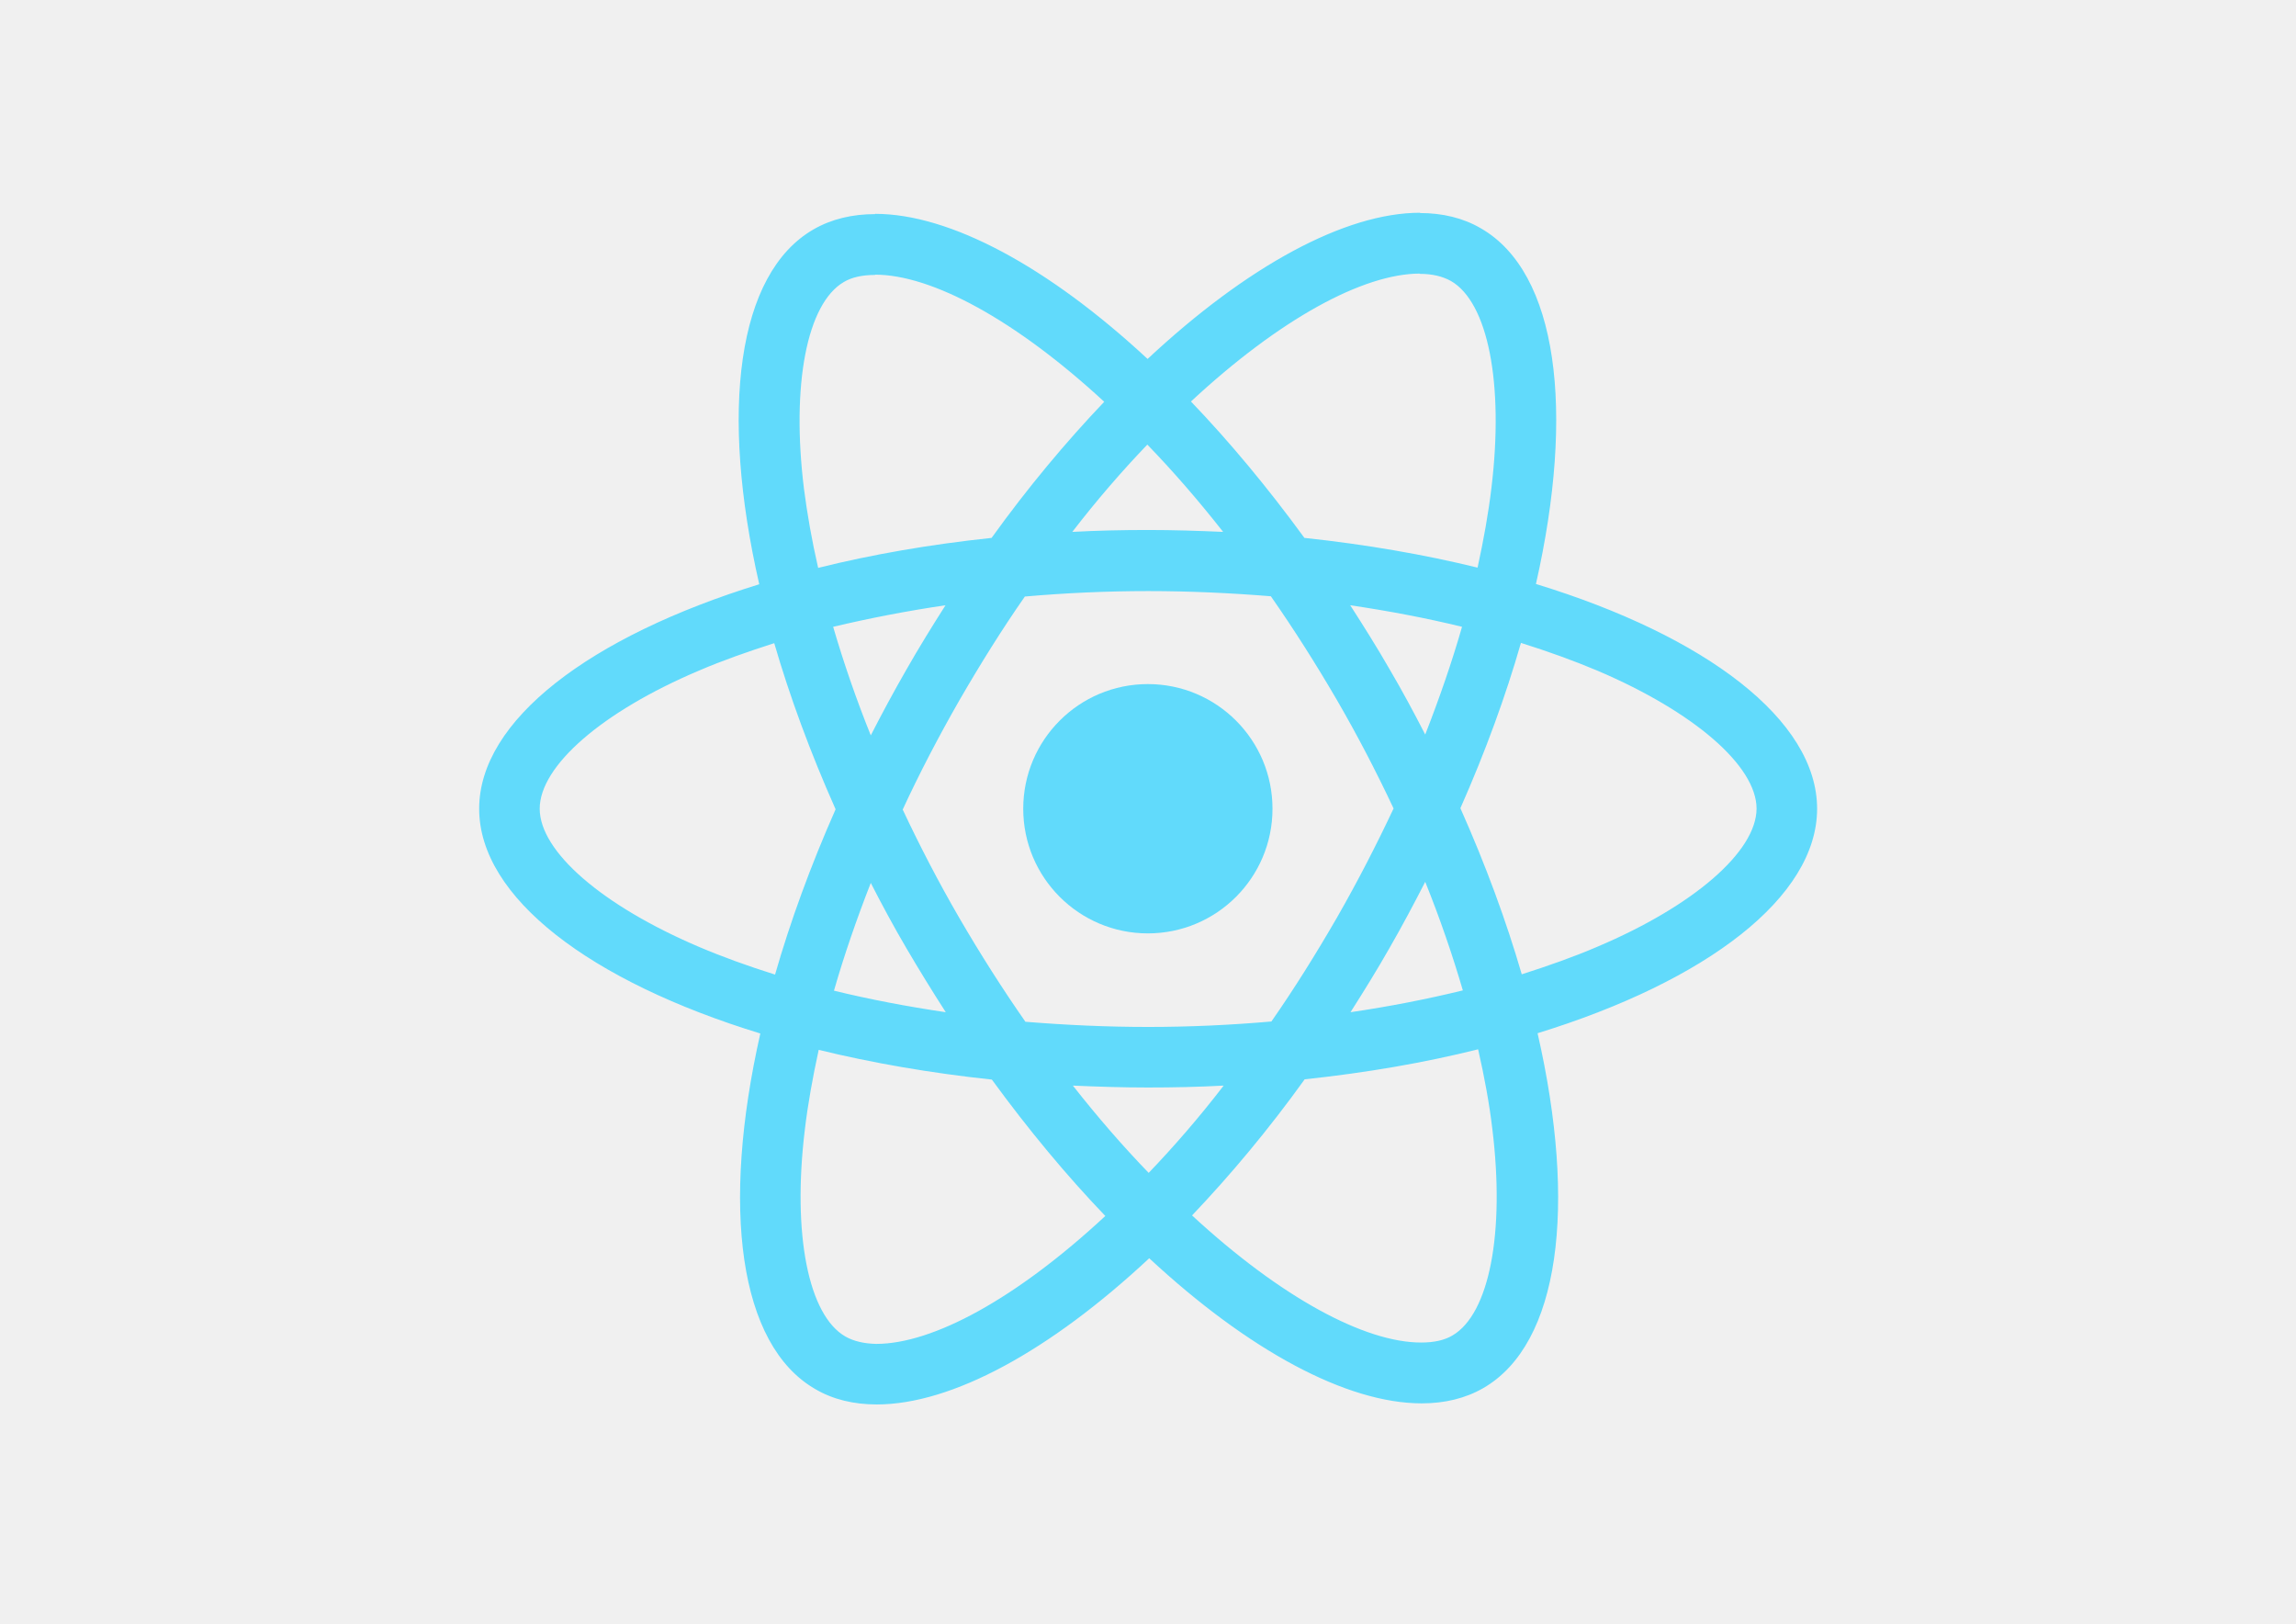
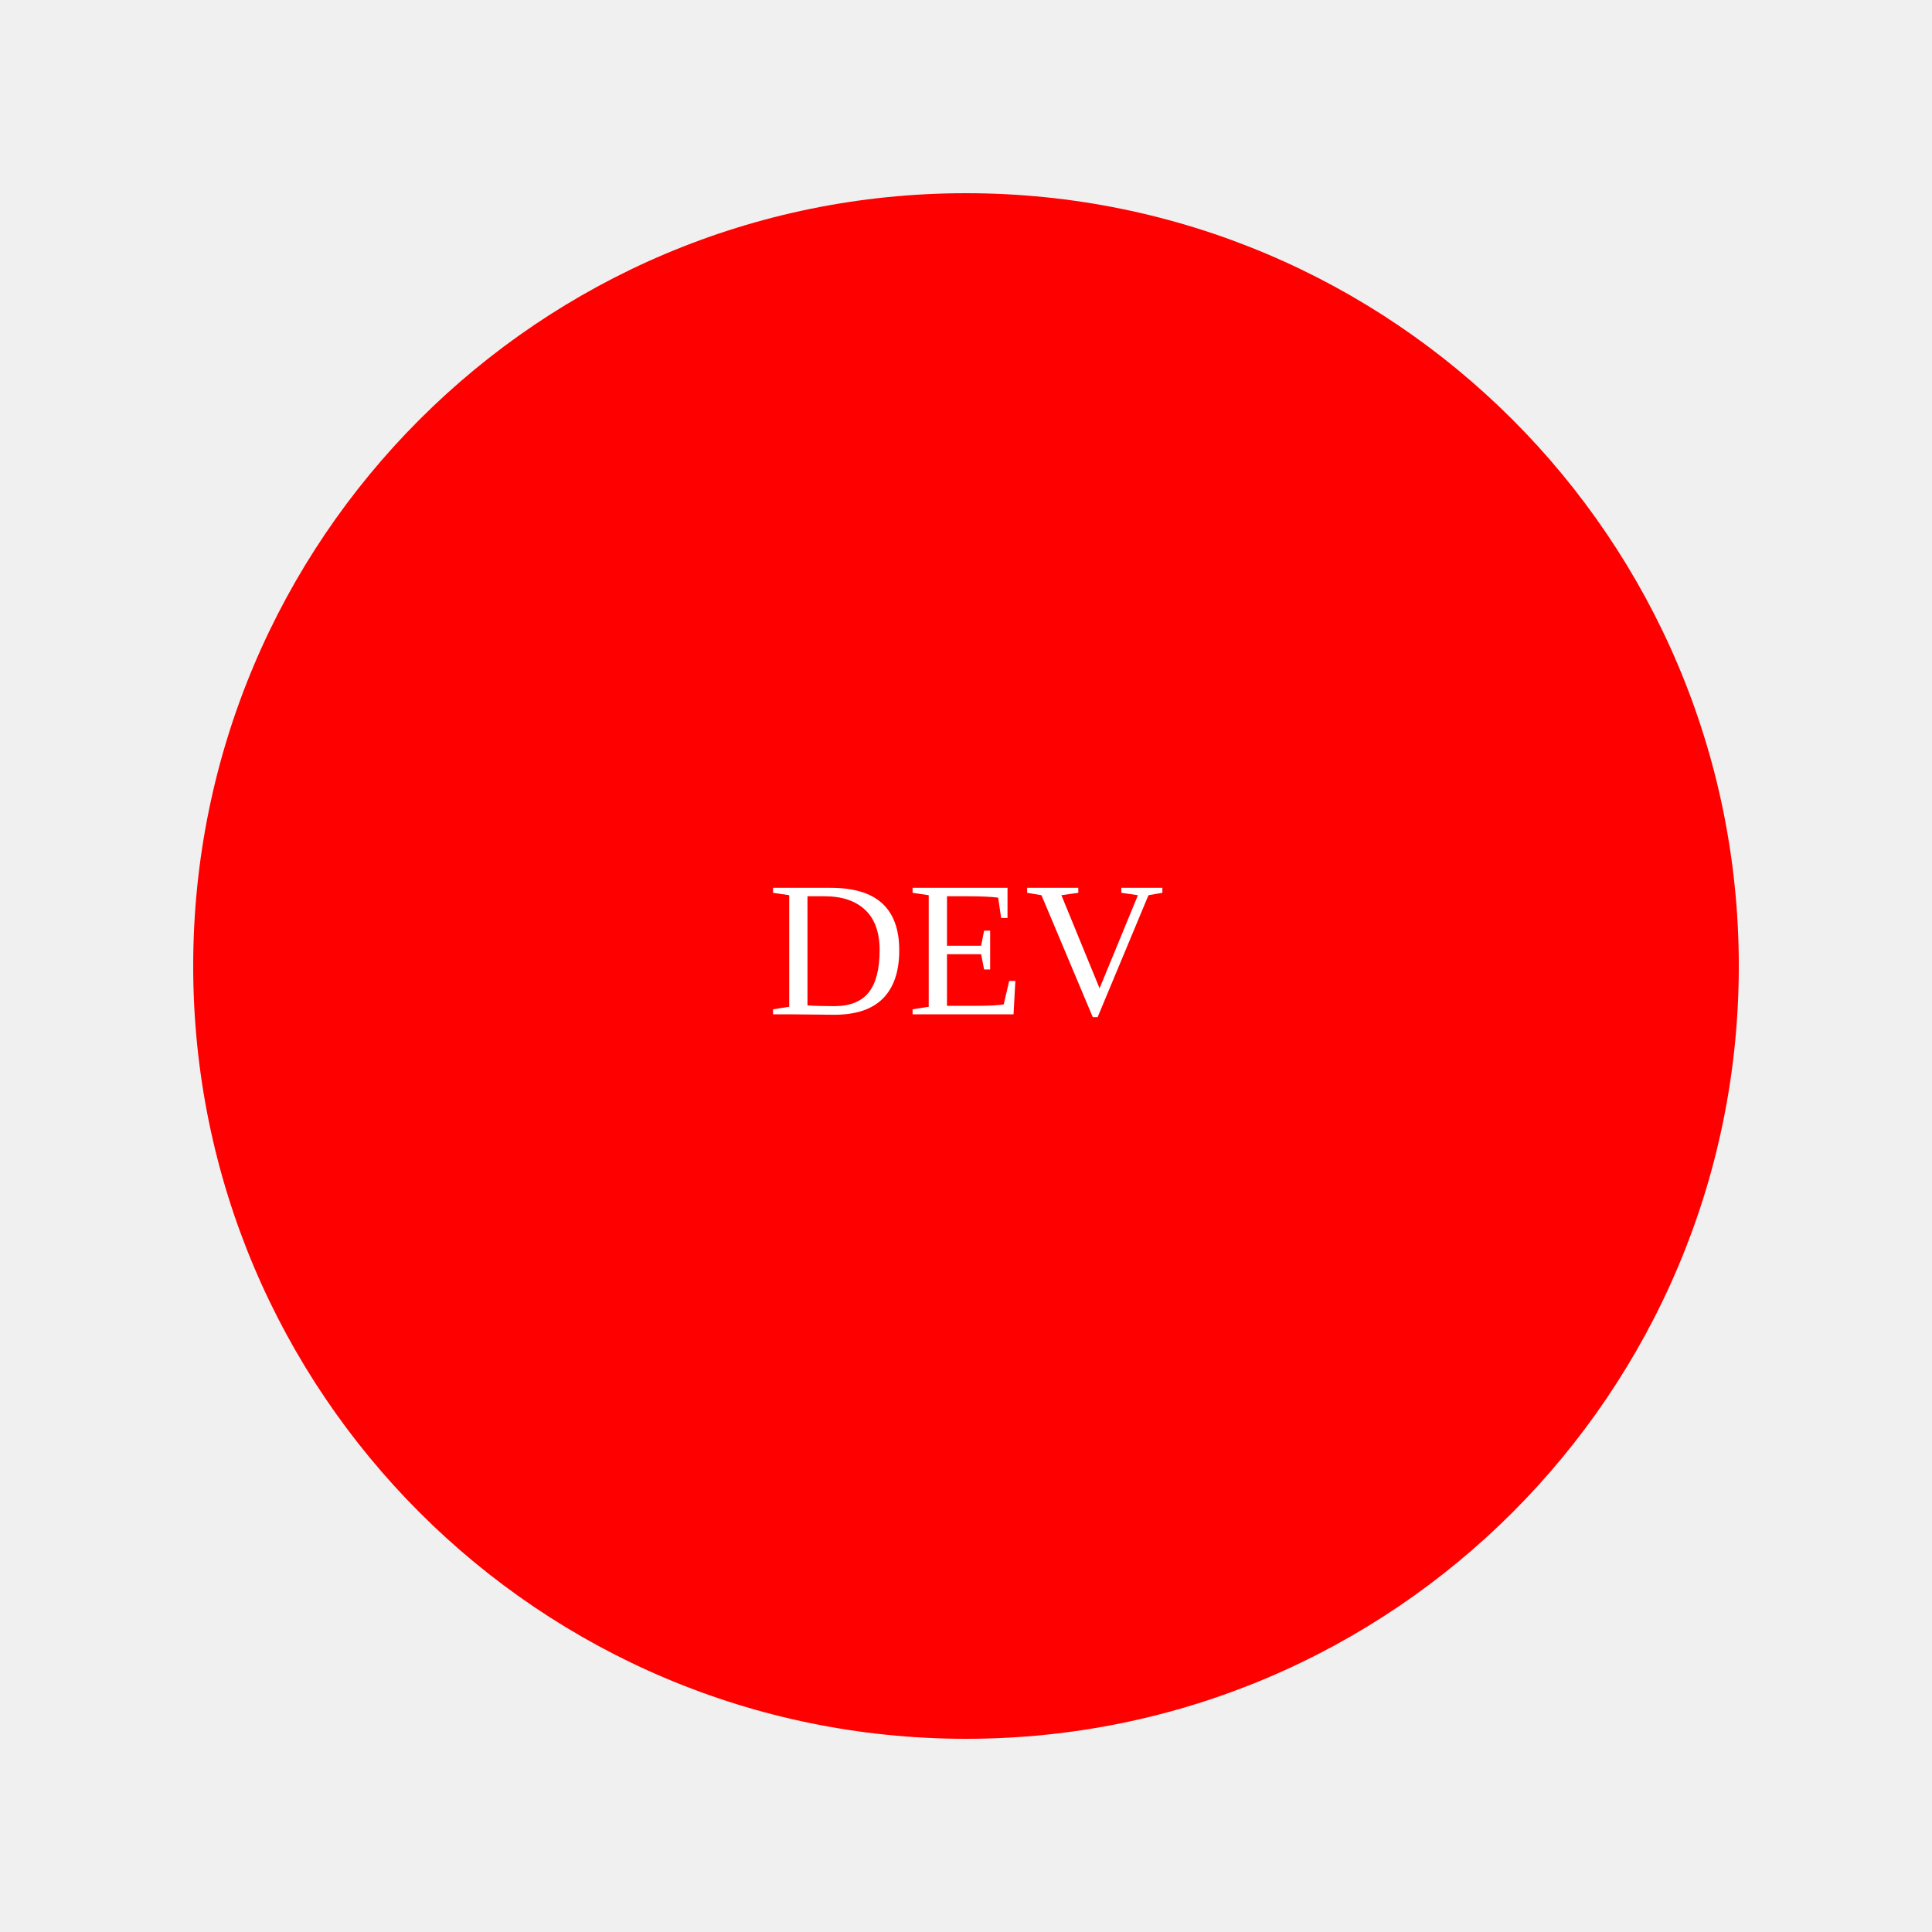
- <svg xmlns="http://www.w3.org/2000/svg" viewBox="0 0 841.9 595.3">
-   <g fill="#61DAFB">
-     <path d="M666.3 296.5c0-32.5-40.7-63.3-103.1-82.4 14.4-63.6 8-114.2-20.2-130.4-6.5-3.8-14.1-5.6-22.4-5.6v22.3c4.6 0 8.3.9 11.4 2.6 13.6 7.8 19.5 37.5 14.9 75.7-1.1 9.4-2.9 19.3-5.1 29.4-19.6-4.8-41-8.5-63.5-10.9-13.5-18.5-27.5-35.3-41.6-50 32.6-30.3 63.2-46.9 84-46.9V78c-27.5 0-63.5 19.6-99.9 53.6-36.4-33.8-72.4-53.2-99.9-53.2v22.3c20.7 0 51.4 16.5 84 46.6-14 14.7-28 31.4-41.3 49.9-22.6 2.4-44 6.1-63.6 11-2.3-10-4-19.7-5.2-29-4.7-38.2 1.1-67.9 14.6-75.8 3-1.8 6.9-2.6 11.5-2.6V78.5c-8.4 0-16 1.8-22.6 5.6-28.1 16.2-34.4 66.7-19.9 130.1-62.2 19.2-102.7 49.9-102.7 82.3 0 32.5 40.7 63.3 103.1 82.4-14.4 63.6-8 114.2 20.2 130.4 6.5 3.8 14.1 5.6 22.5 5.6 27.5 0 63.5-19.6 99.9-53.6 36.4 33.8 72.4 53.2 99.9 53.2 8.4 0 16-1.8 22.6-5.6 28.1-16.2 34.4-66.7 19.9-130.1 62-19.1 102.5-49.9 102.5-82.3zm-130.2-66.7c-3.7 12.9-8.3 26.2-13.5 39.5-4.1-8-8.4-16-13.1-24-4.6-8-9.5-15.8-14.4-23.4 14.2 2.1 27.9 4.7 41 7.9zm-45.8 106.5c-7.8 13.5-15.8 26.3-24.1 38.2-14.9 1.3-30 2-45.2 2-15.1 0-30.2-.7-45-1.9-8.3-11.9-16.4-24.6-24.2-38-7.6-13.1-14.5-26.4-20.8-39.8 6.2-13.4 13.2-26.8 20.7-39.9 7.8-13.5 15.8-26.3 24.1-38.2 14.9-1.3 30-2 45.2-2 15.1 0 30.2.7 45 1.9 8.3 11.9 16.4 24.6 24.2 38 7.6 13.1 14.5 26.4 20.8 39.8-6.3 13.4-13.2 26.8-20.7 39.9zm32.3-13c5.4 13.4 10 26.8 13.8 39.8-13.1 3.2-26.9 5.9-41.2 8 4.9-7.7 9.8-15.6 14.4-23.7 4.6-8 8.9-16.1 13-24.1zM421.2 430c-9.3-9.6-18.6-20.3-27.8-32 9 .4 18.2.7 27.5.7 9.4 0 18.7-.2 27.8-.7-9 11.7-18.3 22.4-27.5 32zm-74.4-58.9c-14.2-2.1-27.9-4.7-41-7.9 3.7-12.9 8.3-26.2 13.5-39.5 4.1 8 8.4 16 13.1 24 4.7 8 9.5 15.8 14.4 23.4zM420.7 163c9.3 9.6 18.6 20.3 27.8 32-9-.4-18.2-.7-27.5-.7-9.4 0-18.7.2-27.8.7 9-11.7 18.3-22.4 27.5-32zm-74 58.9c-4.9 7.7-9.8 15.6-14.4 23.7-4.6 8-8.9 16-13 24-5.4-13.4-10-26.8-13.8-39.8 13.1-3.1 26.9-5.8 41.2-7.9zm-90.5 125.2c-35.4-15.1-58.3-34.9-58.3-50.6 0-15.7 22.9-35.6 58.3-50.6 8.6-3.7 18-7 27.7-10.1 5.7 19.6 13.2 40 22.5 60.9-9.2 20.8-16.6 41.1-22.2 60.6-9.9-3.1-19.3-6.5-28-10.2zM310 490c-13.6-7.8-19.5-37.5-14.9-75.7 1.1-9.4 2.9-19.3 5.1-29.4 19.6 4.8 41 8.5 63.5 10.9 13.5 18.5 27.5 35.3 41.6 50-32.6 30.3-63.2 46.9-84 46.9-4.5-.1-8.3-1-11.3-2.7zm237.2-76.2c4.7 38.2-1.1 67.9-14.6 75.8-3 1.8-6.9 2.6-11.5 2.6-20.7 0-51.4-16.5-84-46.6 14-14.7 28-31.4 41.3-49.9 22.6-2.4 44-6.1 63.6-11 2.3 10.1 4.1 19.8 5.2 29.1zm38.5-66.7c-8.6 3.7-18 7-27.7 10.1-5.7-19.6-13.2-40-22.5-60.9 9.2-20.8 16.6-41.1 22.2-60.6 9.9 3.1 19.3 6.5 28.1 10.2 35.4 15.1 58.3 34.9 58.3 50.6-.1 15.7-23 35.6-58.4 50.6zM320.8 78.4z" />
-     <circle cx="420.9" cy="296.5" r="45.7" />
-     <path d="M520.5 78.1z" />
-   </g>
+ <svg xmlns="http://www.w3.org/2000/svg" viewBox="0 0 200 200">
+   <circle cx="100" cy="100" r="80" fill="red" />
+   <text x="100" y="105" font-size="20" text-anchor="middle" fill="white">DEV</text>
</svg>
